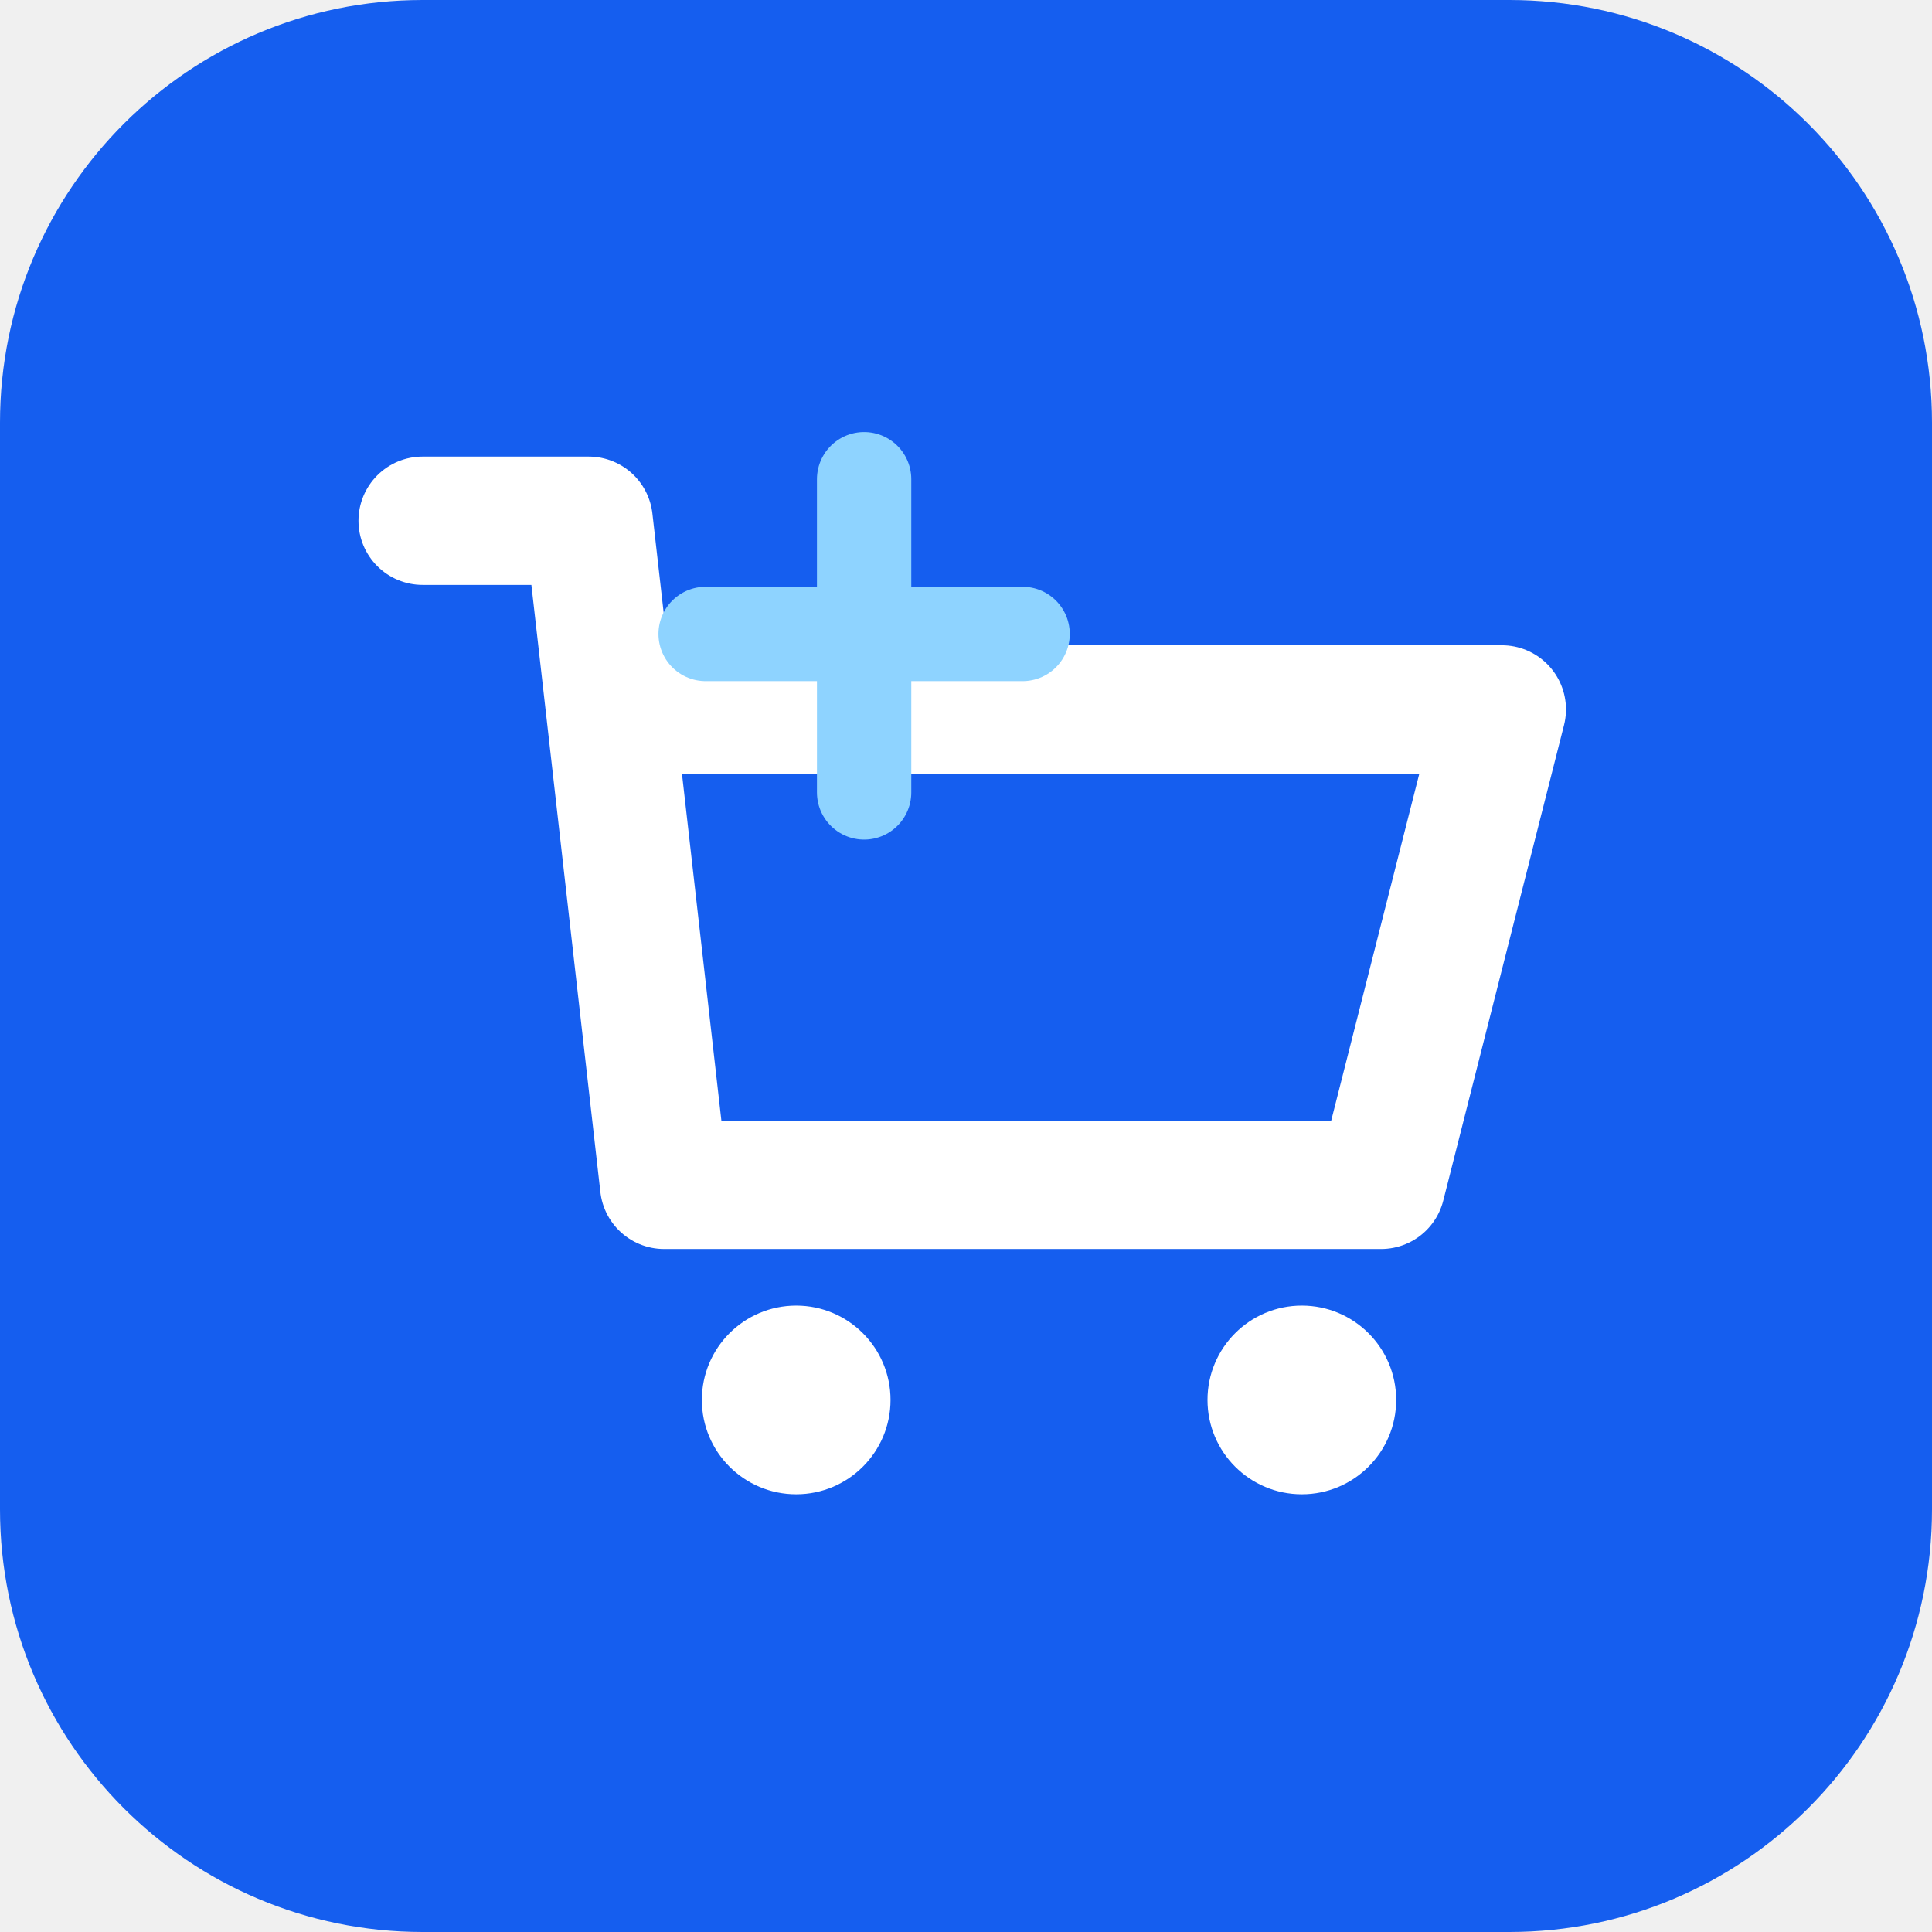
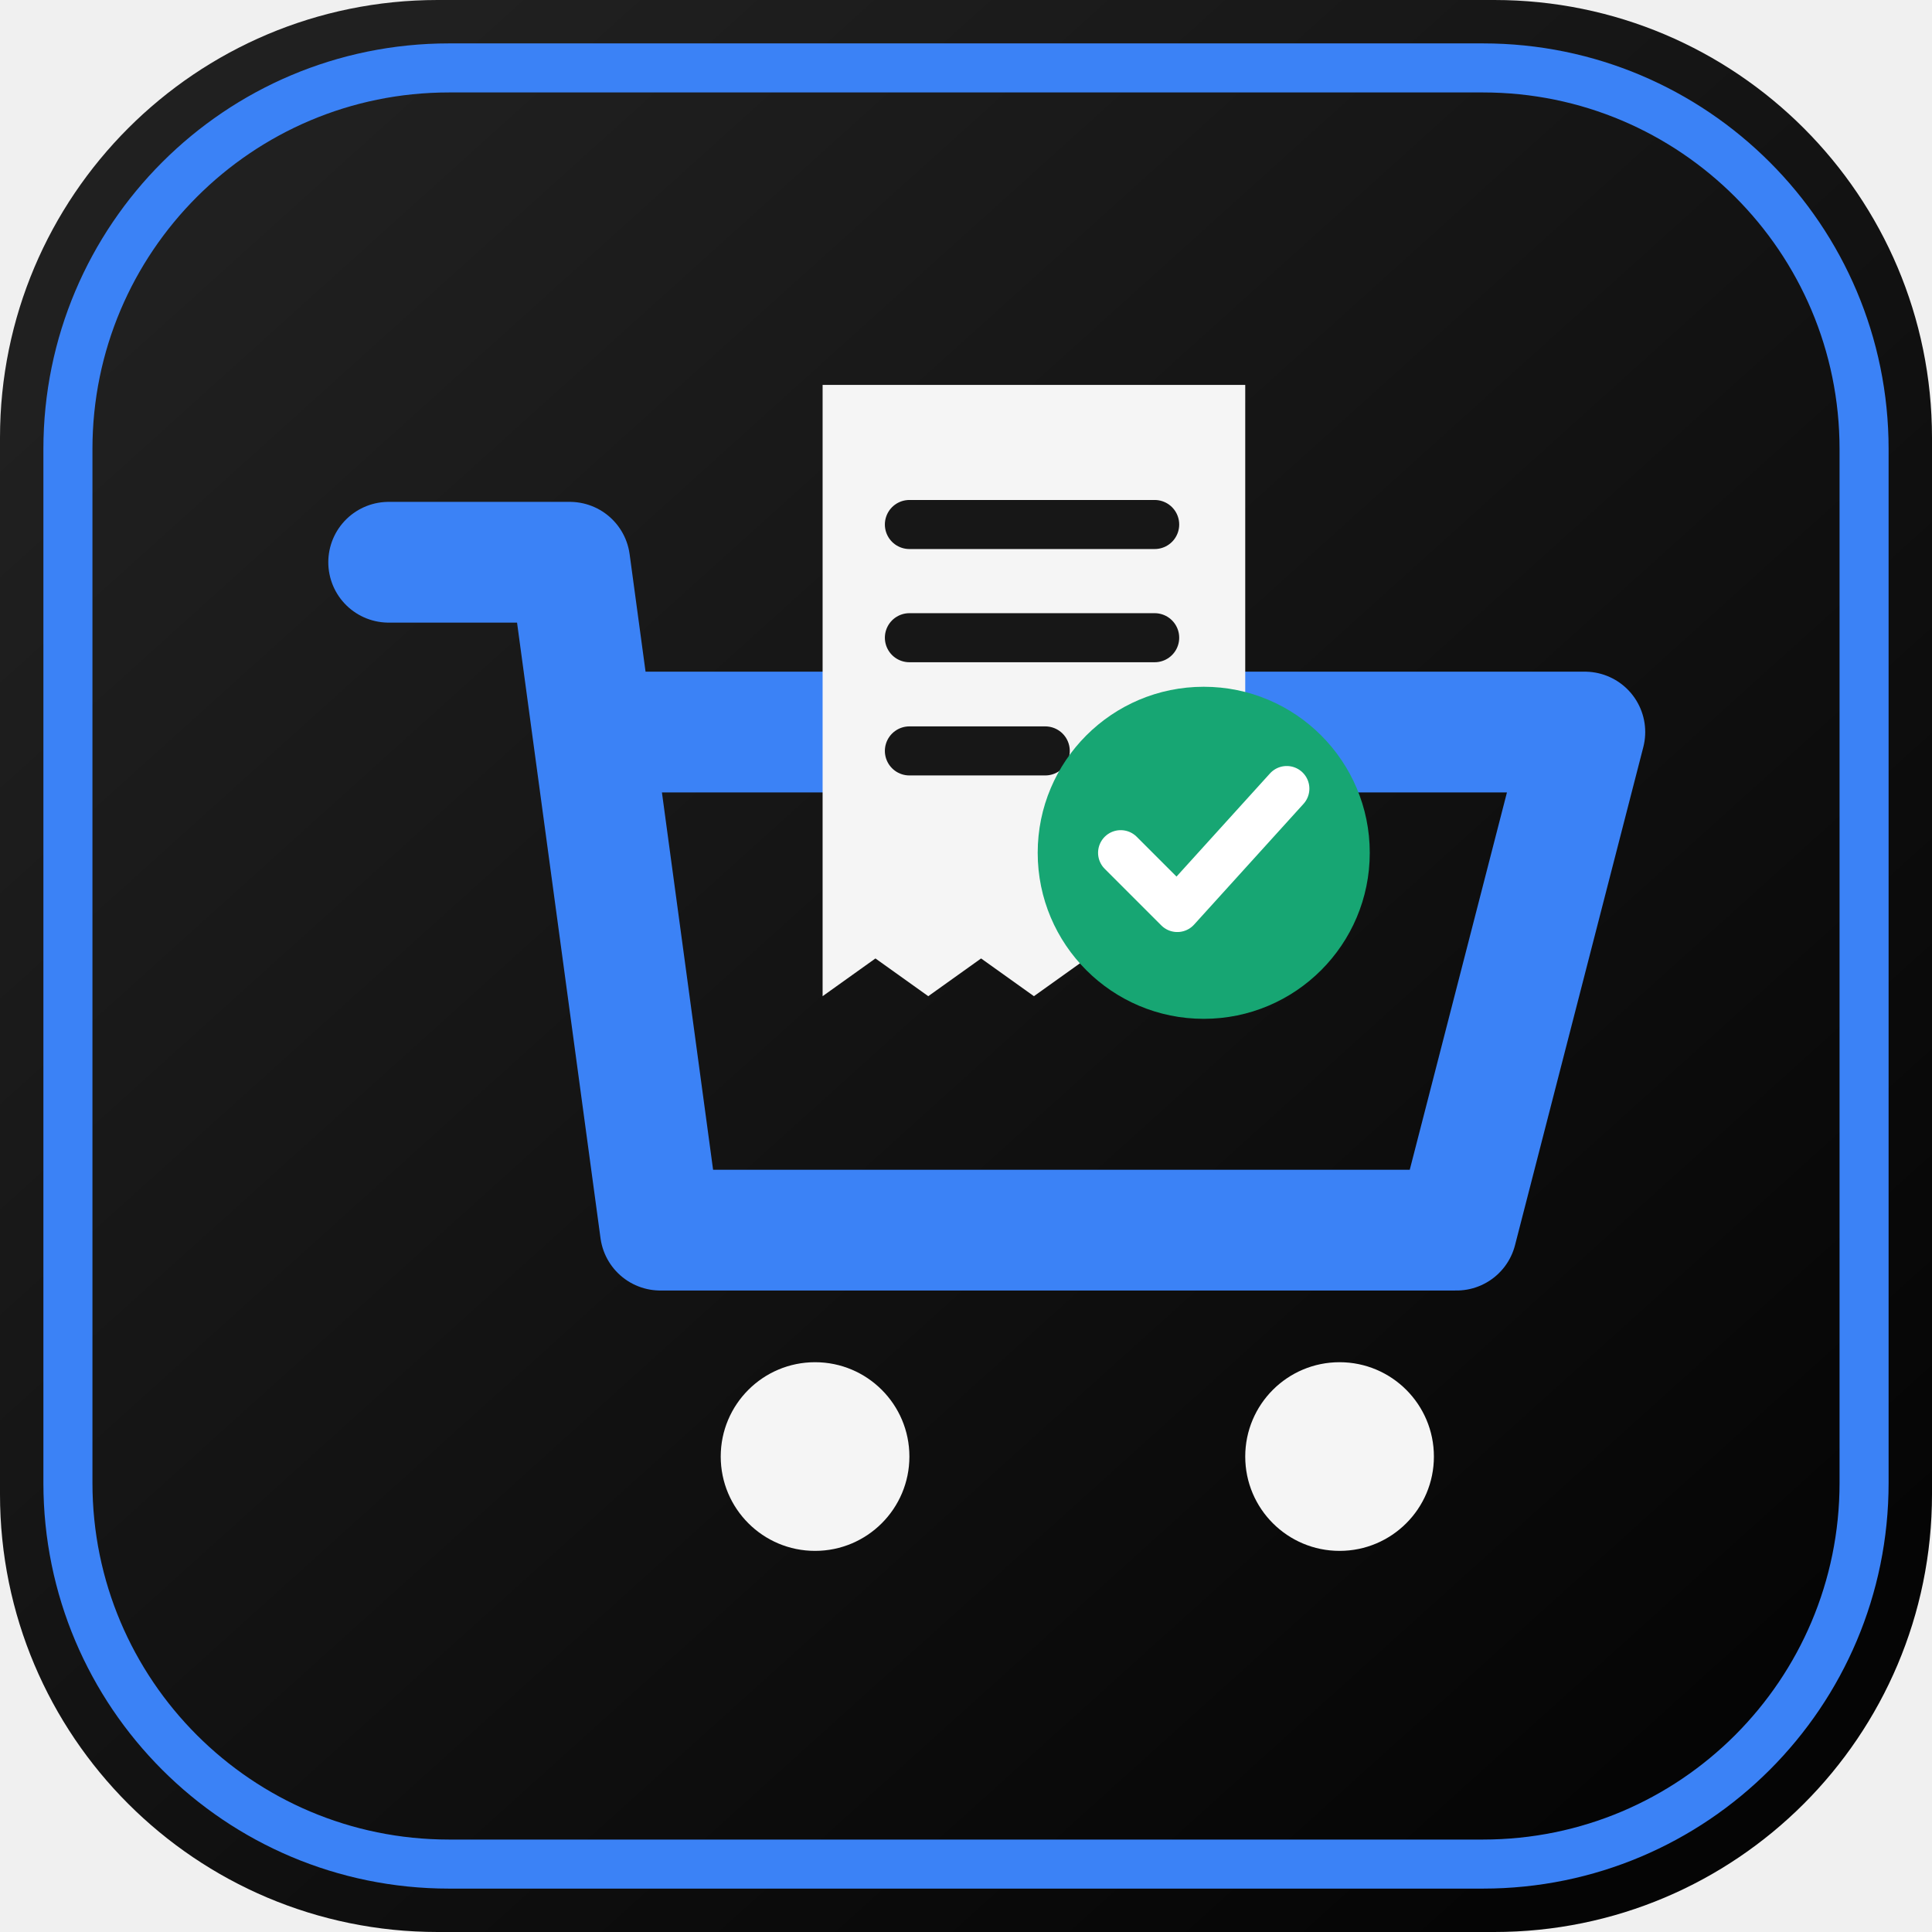
<svg xmlns="http://www.w3.org/2000/svg" width="512" height="512" viewBox="0 0 512 512">
-   <rect width="512" height="512" rx="112" fill="#155eef" />
-   <path d="M112 138h44l20 176h190l32-126H171" fill="none" stroke="#fff" stroke-width="34" stroke-linecap="round" stroke-linejoin="round" />
-   <circle cx="211" cy="371" r="25" fill="#fff" />
-   <circle cx="345" cy="371" r="25" fill="#fff" />
-   <path d="M229 127v83m-42-42h84" stroke="#8ed3ff" stroke-width="25" stroke-linecap="round" />
+   <defs>
+     <linearGradient id="g" x1="70" y1="48" x2="445" y2="464" gradientUnits="userSpaceOnUse">
+       <stop stop-color="#202020" />
+       <stop offset="1" stop-color="#050505" />
+     </linearGradient>
+   </defs>
+   <rect width="512" height="512" rx="116" fill="url(#g)" />
+   <rect x="18" y="18" width="476" height="476" rx="101" fill="none" stroke="#3b82f6" stroke-width="13" />
+   <path d="M103 149h48l24 177h211l34-132H170" fill="none" stroke="#3b82f6" stroke-width="32" stroke-linecap="round" stroke-linejoin="round" />
+   <circle cx="216" cy="386" r="25" fill="#f5f5f5" />
+   <circle cx="355" cy="386" r="25" fill="#f5f5f5" />
+   <path d="M218 102h112v162l-14-10-14 10-14-10-14 10-14-10-14 10-14-10-14 10V102Z" fill="#f5f5f5" />
+   <path d="M241 139h65M241 169h65M241 199h36" stroke="#171717" stroke-width="13" stroke-linecap="round" />
+   <circle cx="319" cy="226" r="44" fill="#17a673" />
+   <path d="m297 226 15 15 29-32" fill="none" stroke="#fff" stroke-width="12" stroke-linecap="round" stroke-linejoin="round" />
</svg>
